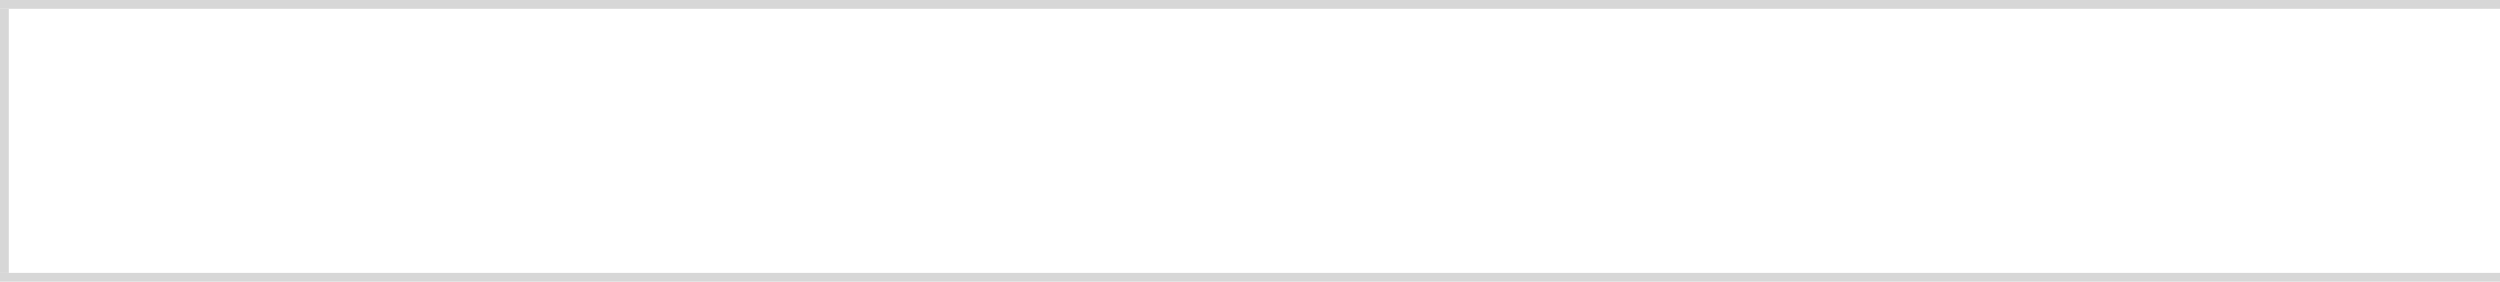
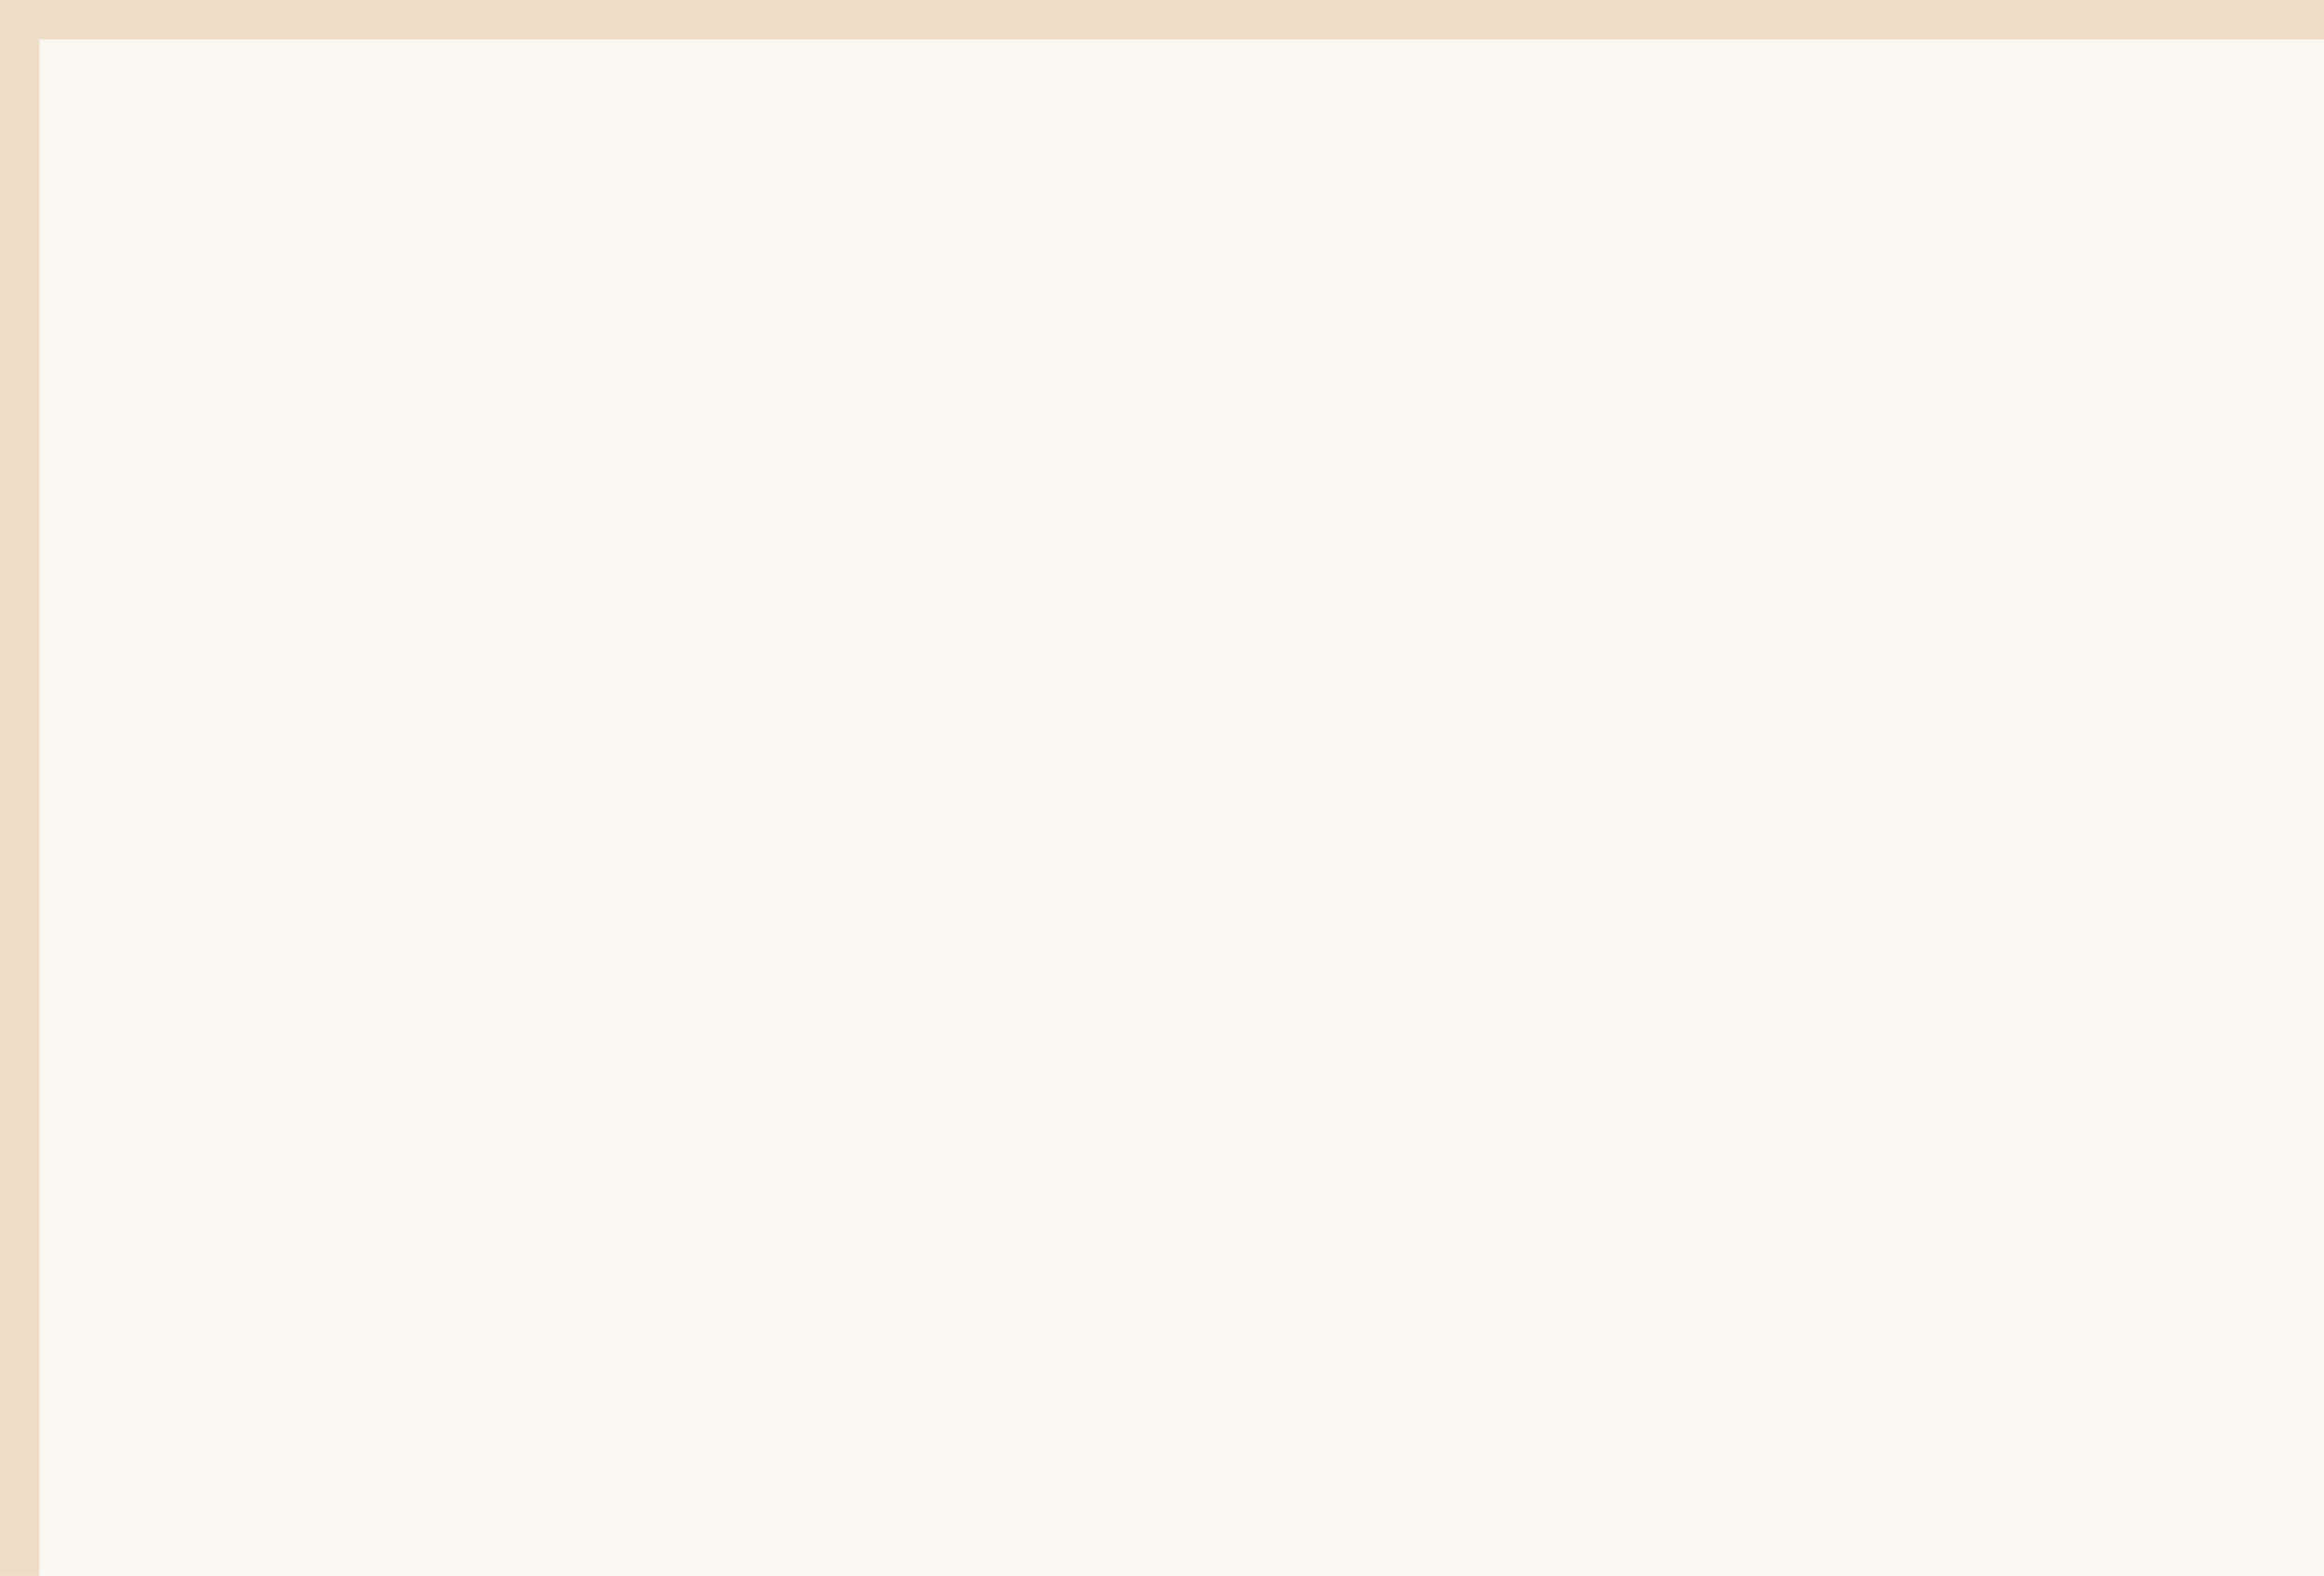
- <svg xmlns="http://www.w3.org/2000/svg" version="1.1" width="284px" height="32px" viewBox="0 95 284 32">
-   <path d="M 1 1  L 284 1  L 284 31  L 1 31  L 1 1  Z " fill-rule="nonzero" fill="rgba(255, 255, 255, 1)" stroke="none" transform="matrix(1 0 0 1 0 95 )" class="fill" />
-   <path d="M 0.5 1  L 0.5 31  " stroke-width="1" stroke-dasharray="0" stroke="rgba(215, 215, 215, 1)" fill="none" transform="matrix(1 0 0 1 0 95 )" class="stroke" />
-   <path d="M 0 0.5  L 284 0.5  " stroke-width="1" stroke-dasharray="0" stroke="rgba(215, 215, 215, 1)" fill="none" transform="matrix(1 0 0 1 0 95 )" class="stroke" />
-   <path d="M 0 31.5  L 284 31.5  " stroke-width="1" stroke-dasharray="0" stroke="rgba(215, 215, 215, 1)" fill="none" transform="matrix(1 0 0 1 0 95 )" class="stroke" />
+ <svg xmlns="http://www.w3.org/2000/svg" version="1.1" width="59px" height="40px" viewBox="211 0 59 40">
+   <path d="M 1 1  L 59 1  L 59 40  L 1 40  L 1 1  Z " fill-rule="nonzero" fill="rgba(222, 190, 143, 0.098)" stroke="none" transform="matrix(1 0 0 1 211 0 )" class="fill" />
+   <path d="M 0.5 1  L 0.5 40  " stroke-width="1" stroke-dasharray="0" stroke="rgba(222, 190, 143, 0.498)" fill="none" transform="matrix(1 0 0 1 211 0 )" class="stroke" />
+   <path d="M 0 0.5  L 59 0.5  " stroke-width="1" stroke-dasharray="0" stroke="rgba(222, 190, 143, 0.498)" fill="none" transform="matrix(1 0 0 1 211 0 )" class="stroke" />
</svg>
